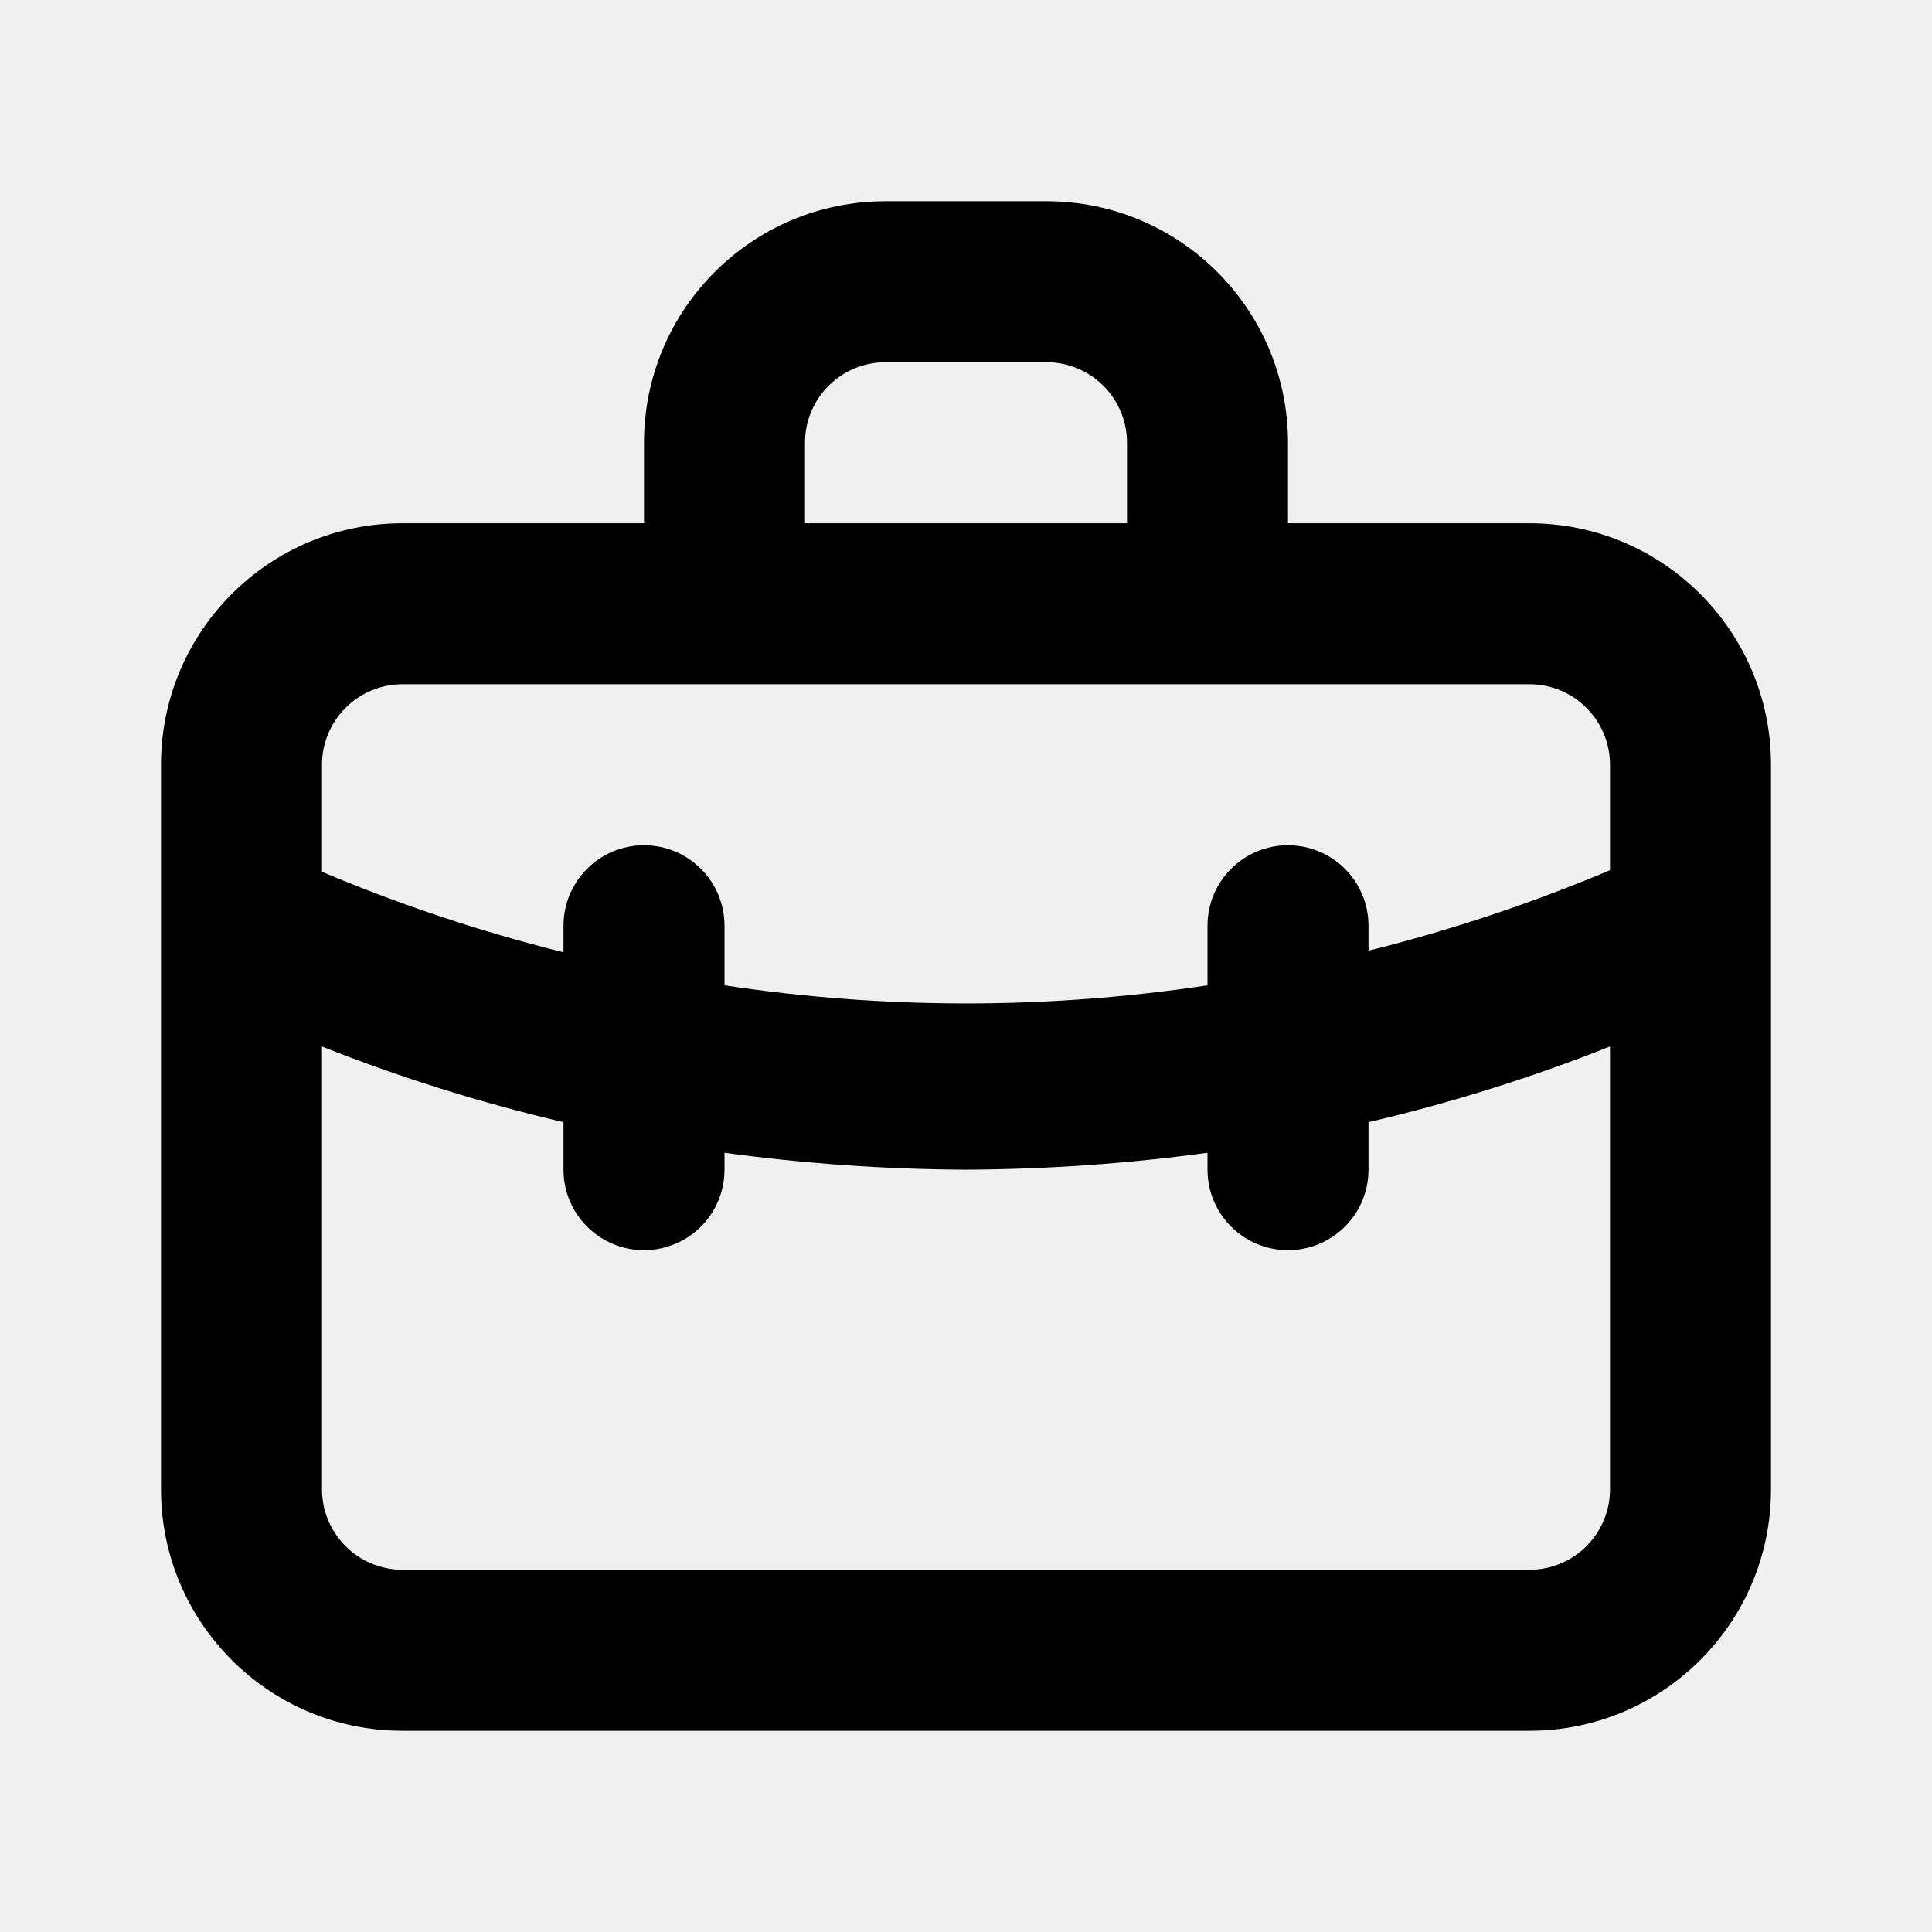
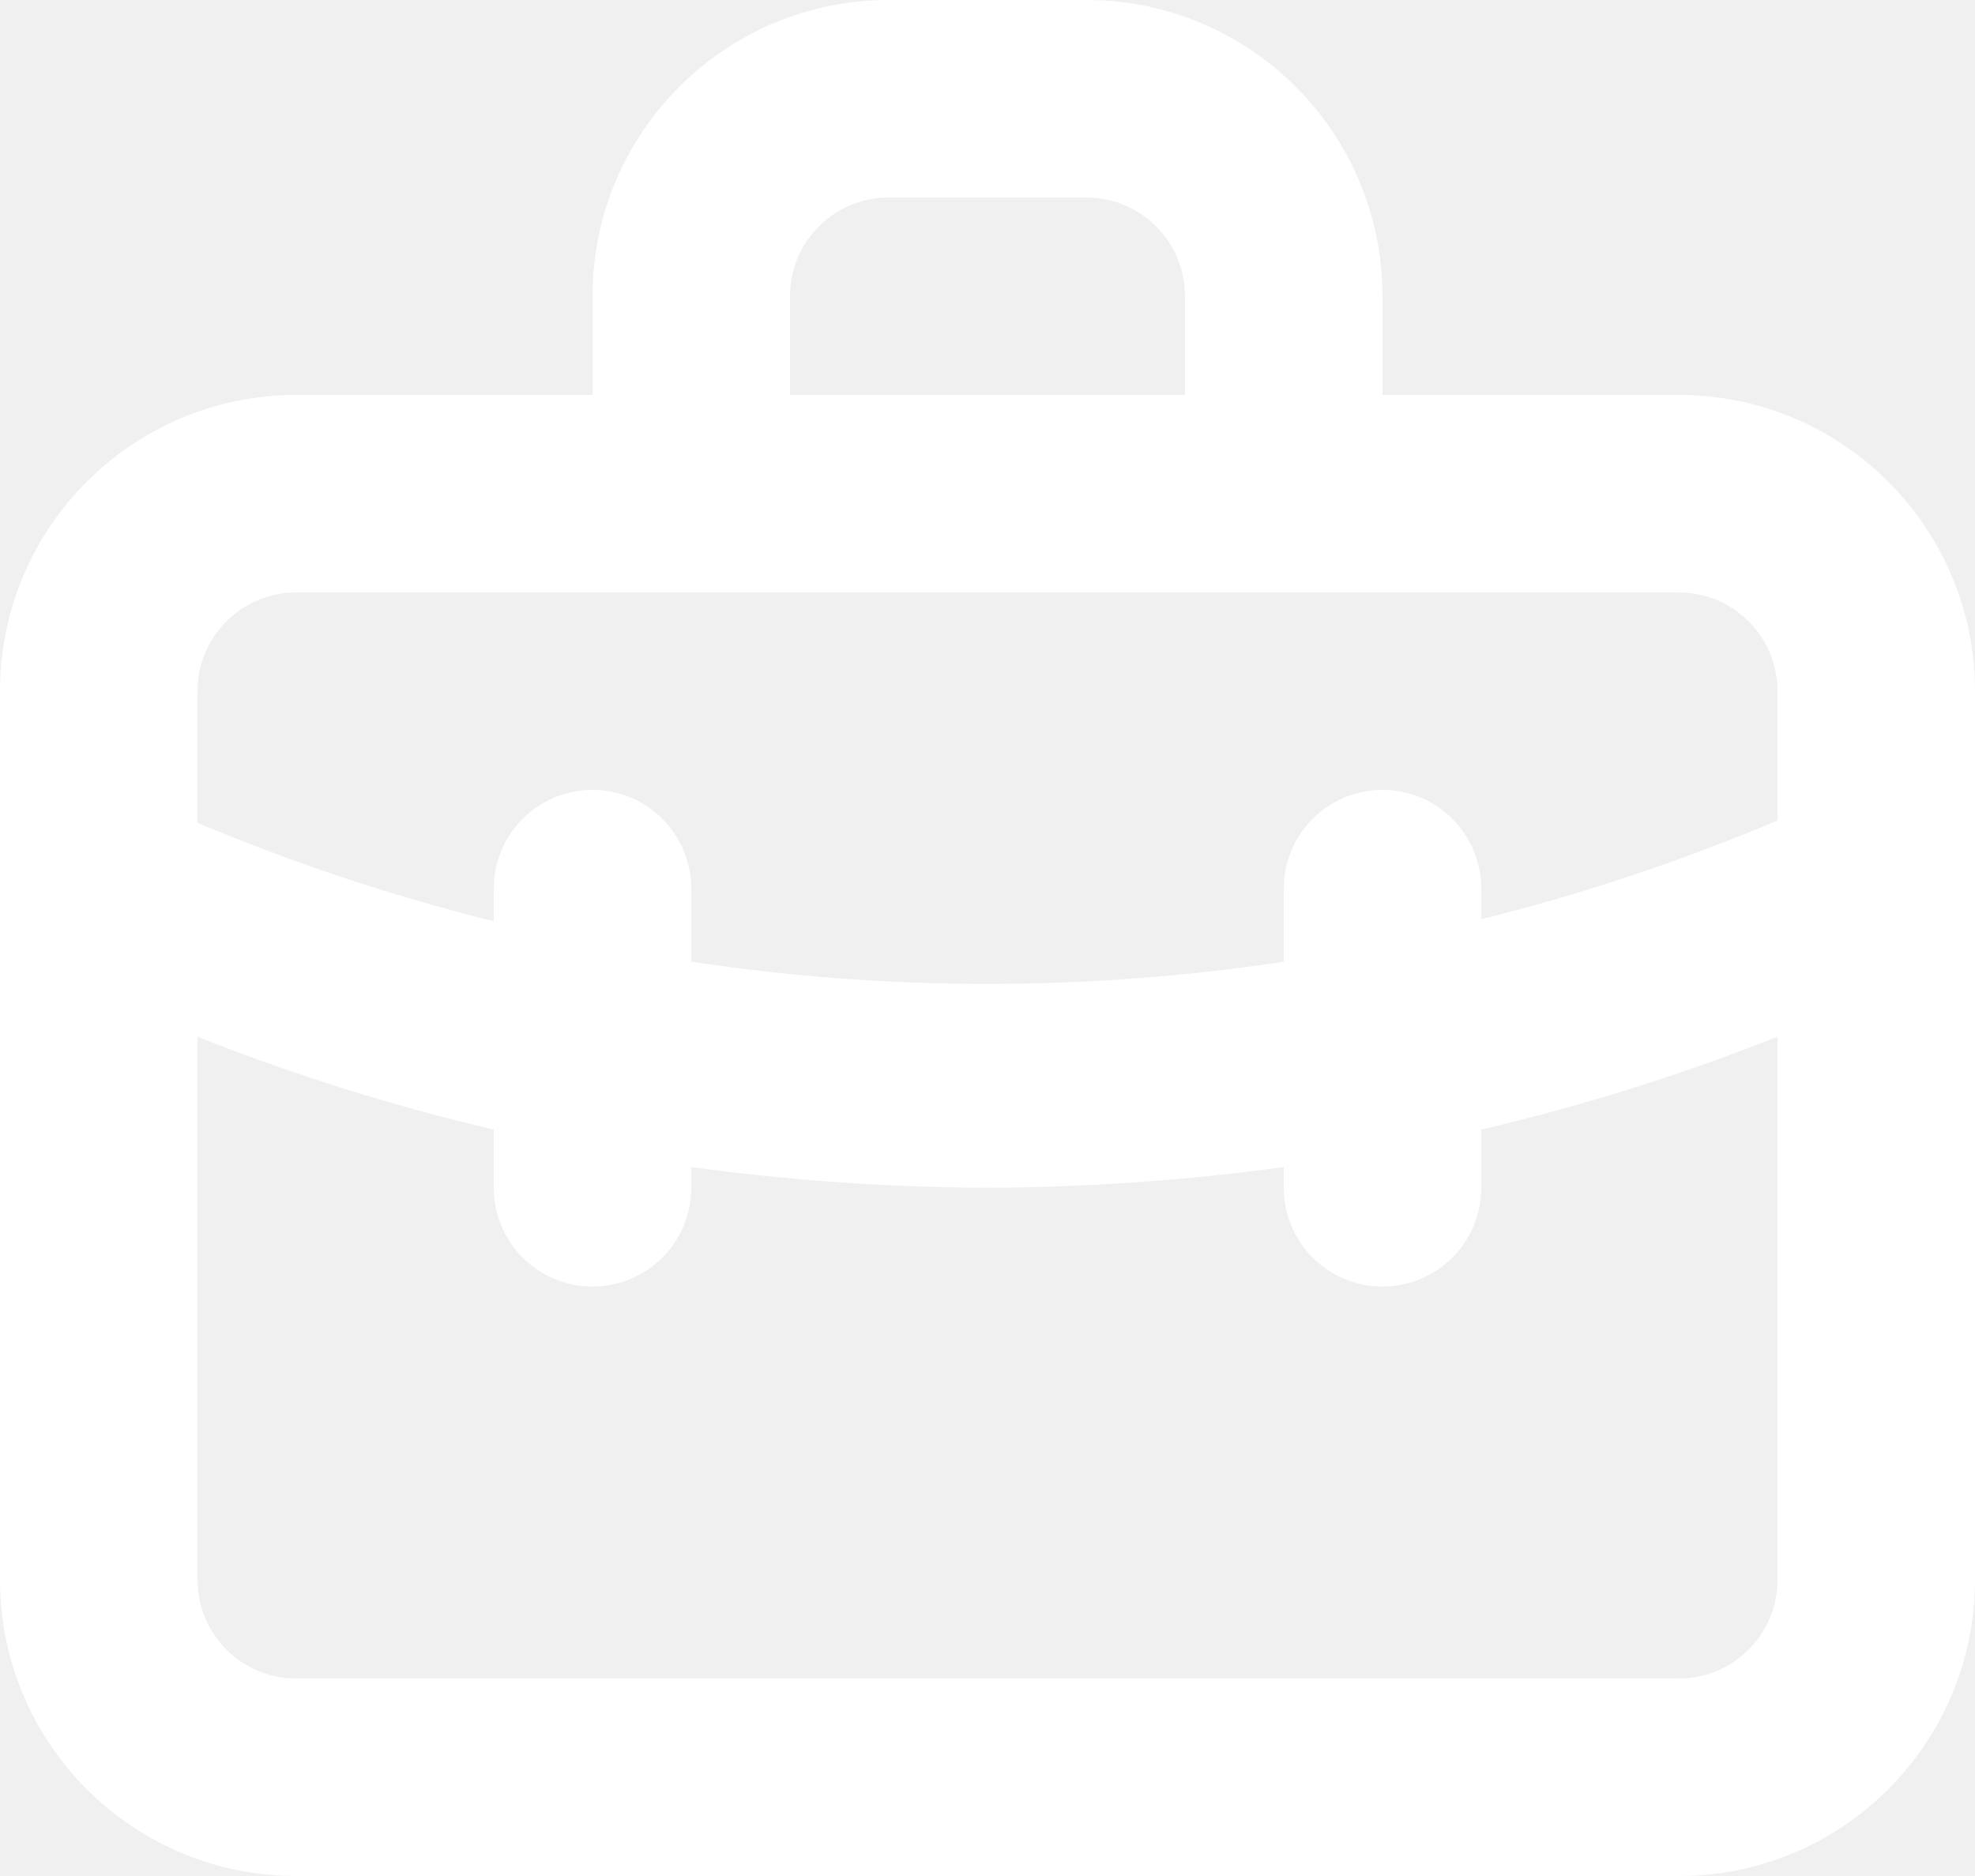
- <svg xmlns="http://www.w3.org/2000/svg" viewBox="0 0 24 24">
-   <path d="M19,6.5H16v-1a3,3,0,0,0-3-3H11a3,3,0,0,0-3,3v1H5a3,3,0,0,0-3,3v9a3,3,0,0,0,3,3H19a3,3,0,0,0,3-3v-9A3,3,0,0,0,19,6.5Zm-9-1a1,1,0,0,1,1-1h2a1,1,0,0,1,1,1v1H10Zm10,13a1,1,0,0,1-1,1H5a1,1,0,0,1-1-1V13a21.27,21.27,0,0,0,3,.94v.59a1,1,0,0,0,2,0v-.21a23,23,0,0,0,3,.21,23,23,0,0,0,3-.21v.21a1,1,0,0,0,2,0v-.59A21.27,21.27,0,0,0,20,13Zm0-7.69a20.39,20.39,0,0,1-3,1V11.5a1,1,0,0,0-2,0v.74a20.11,20.11,0,0,1-6,0V11.5a1,1,0,0,0-2,0v.33a20.39,20.39,0,0,1-3-1V9.5a1,1,0,0,1,1-1H19a1,1,0,0,1,1,1Z" />
+ <svg xmlns="http://www.w3.org/2000/svg" width="30" height="28.5" viewBox="0 0 30 28.5">
+   <defs>
+     <style>
+       .cls-1 {
+         fill: #fff;
+       }
+     </style>
+   </defs>
+   <path id="briefcase-alt" class="cls-1" d="M27.5,8.5H23V7a4.5,4.5,0,0,0-4.5-4.5h-3A4.5,4.5,0,0,0,11,7V8.5H6.5A4.5,4.5,0,0,0,2,13V26.5A4.5,4.5,0,0,0,6.5,31h21A4.5,4.5,0,0,0,32,26.5V13A4.5,4.5,0,0,0,27.5,8.5ZM14,7a1.5,1.5,0,0,1,1.5-1.5h3A1.5,1.5,0,0,1,20,7V8.5H14ZM29,26.5A1.5,1.5,0,0,1,27.5,28H6.5A1.5,1.5,0,0,1,5,26.5V18.25a31.9,31.9,0,0,0,4.5,1.41v.885a1.5,1.5,0,0,0,3,0V20.23a34.5,34.5,0,0,0,4.5.315,34.5,34.5,0,0,0,4.5-.315v.315a1.5,1.5,0,0,0,3,0V19.66A31.905,31.905,0,0,0,29,18.25Zm0-11.535a30.585,30.585,0,0,1-4.5,1.5V16a1.5,1.5,0,0,0-3,0v1.11a30.165,30.165,0,0,1-9,0V16a1.5,1.5,0,0,0-3,0v.495A30.585,30.585,0,0,1,5,15V13a1.5,1.5,0,0,1,1.5-1.5h21A1.5,1.5,0,0,1,29,13Z" transform="translate(-2 -2.5)" />
</svg>
